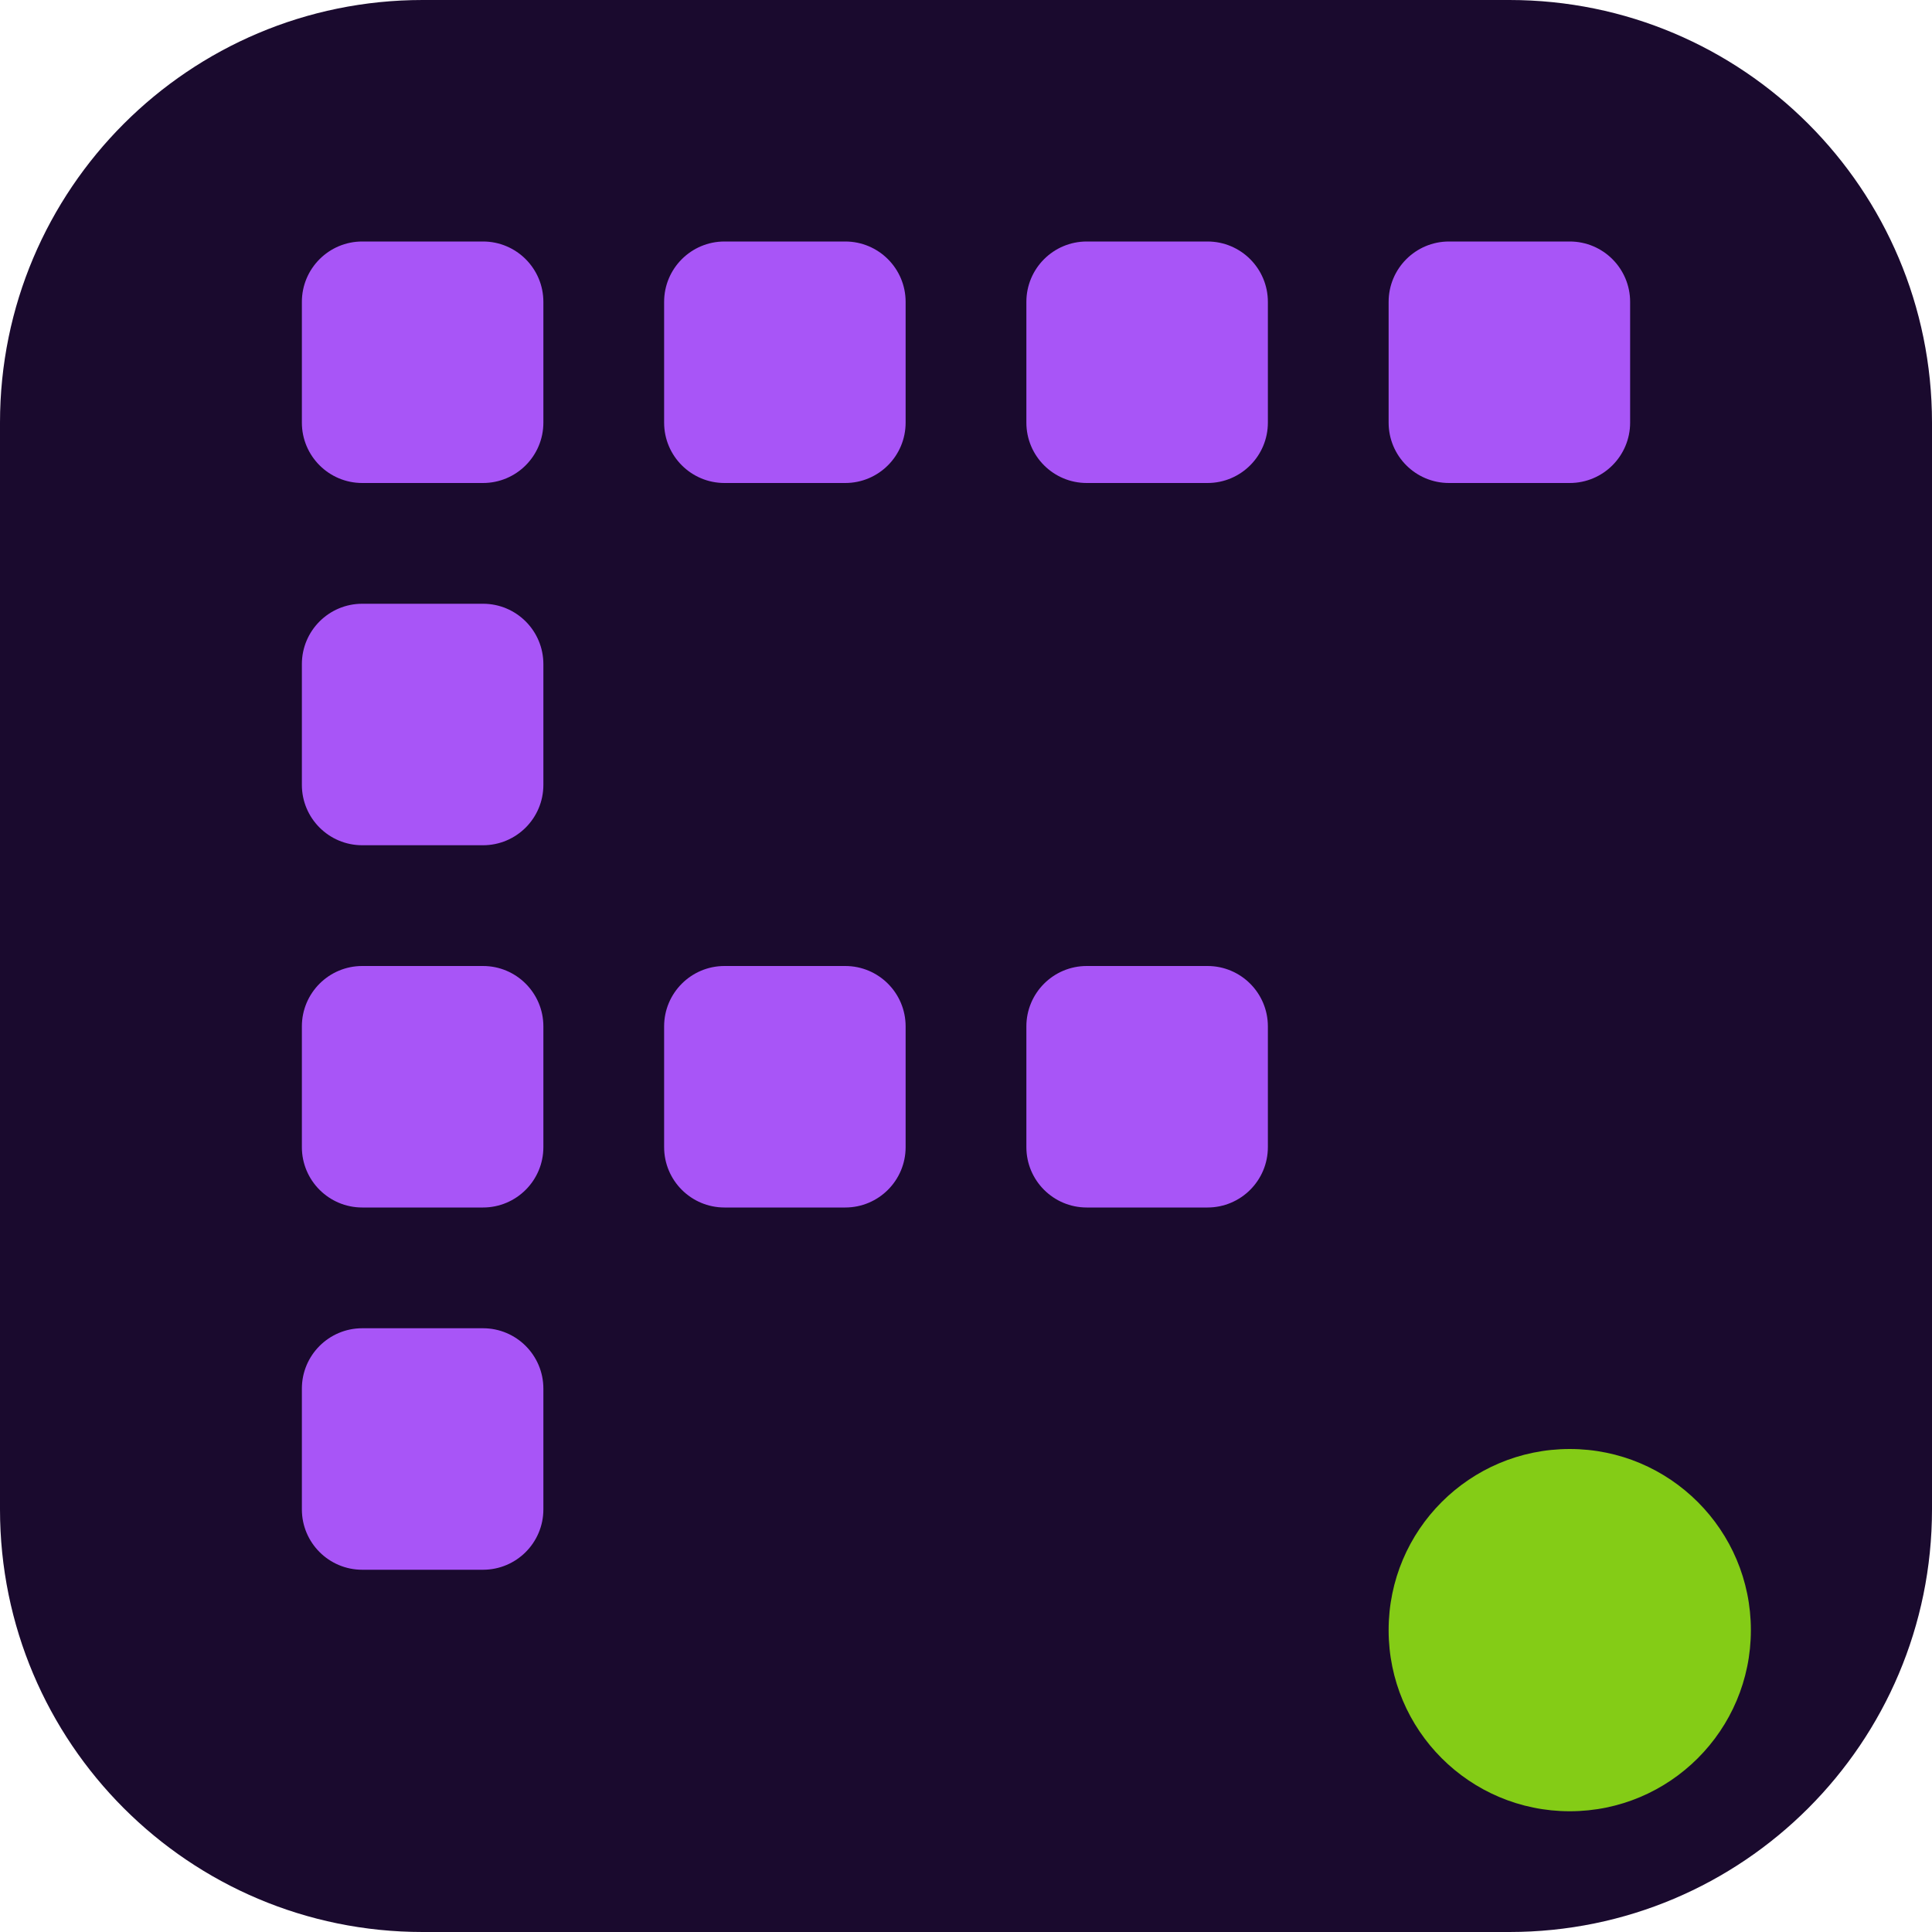
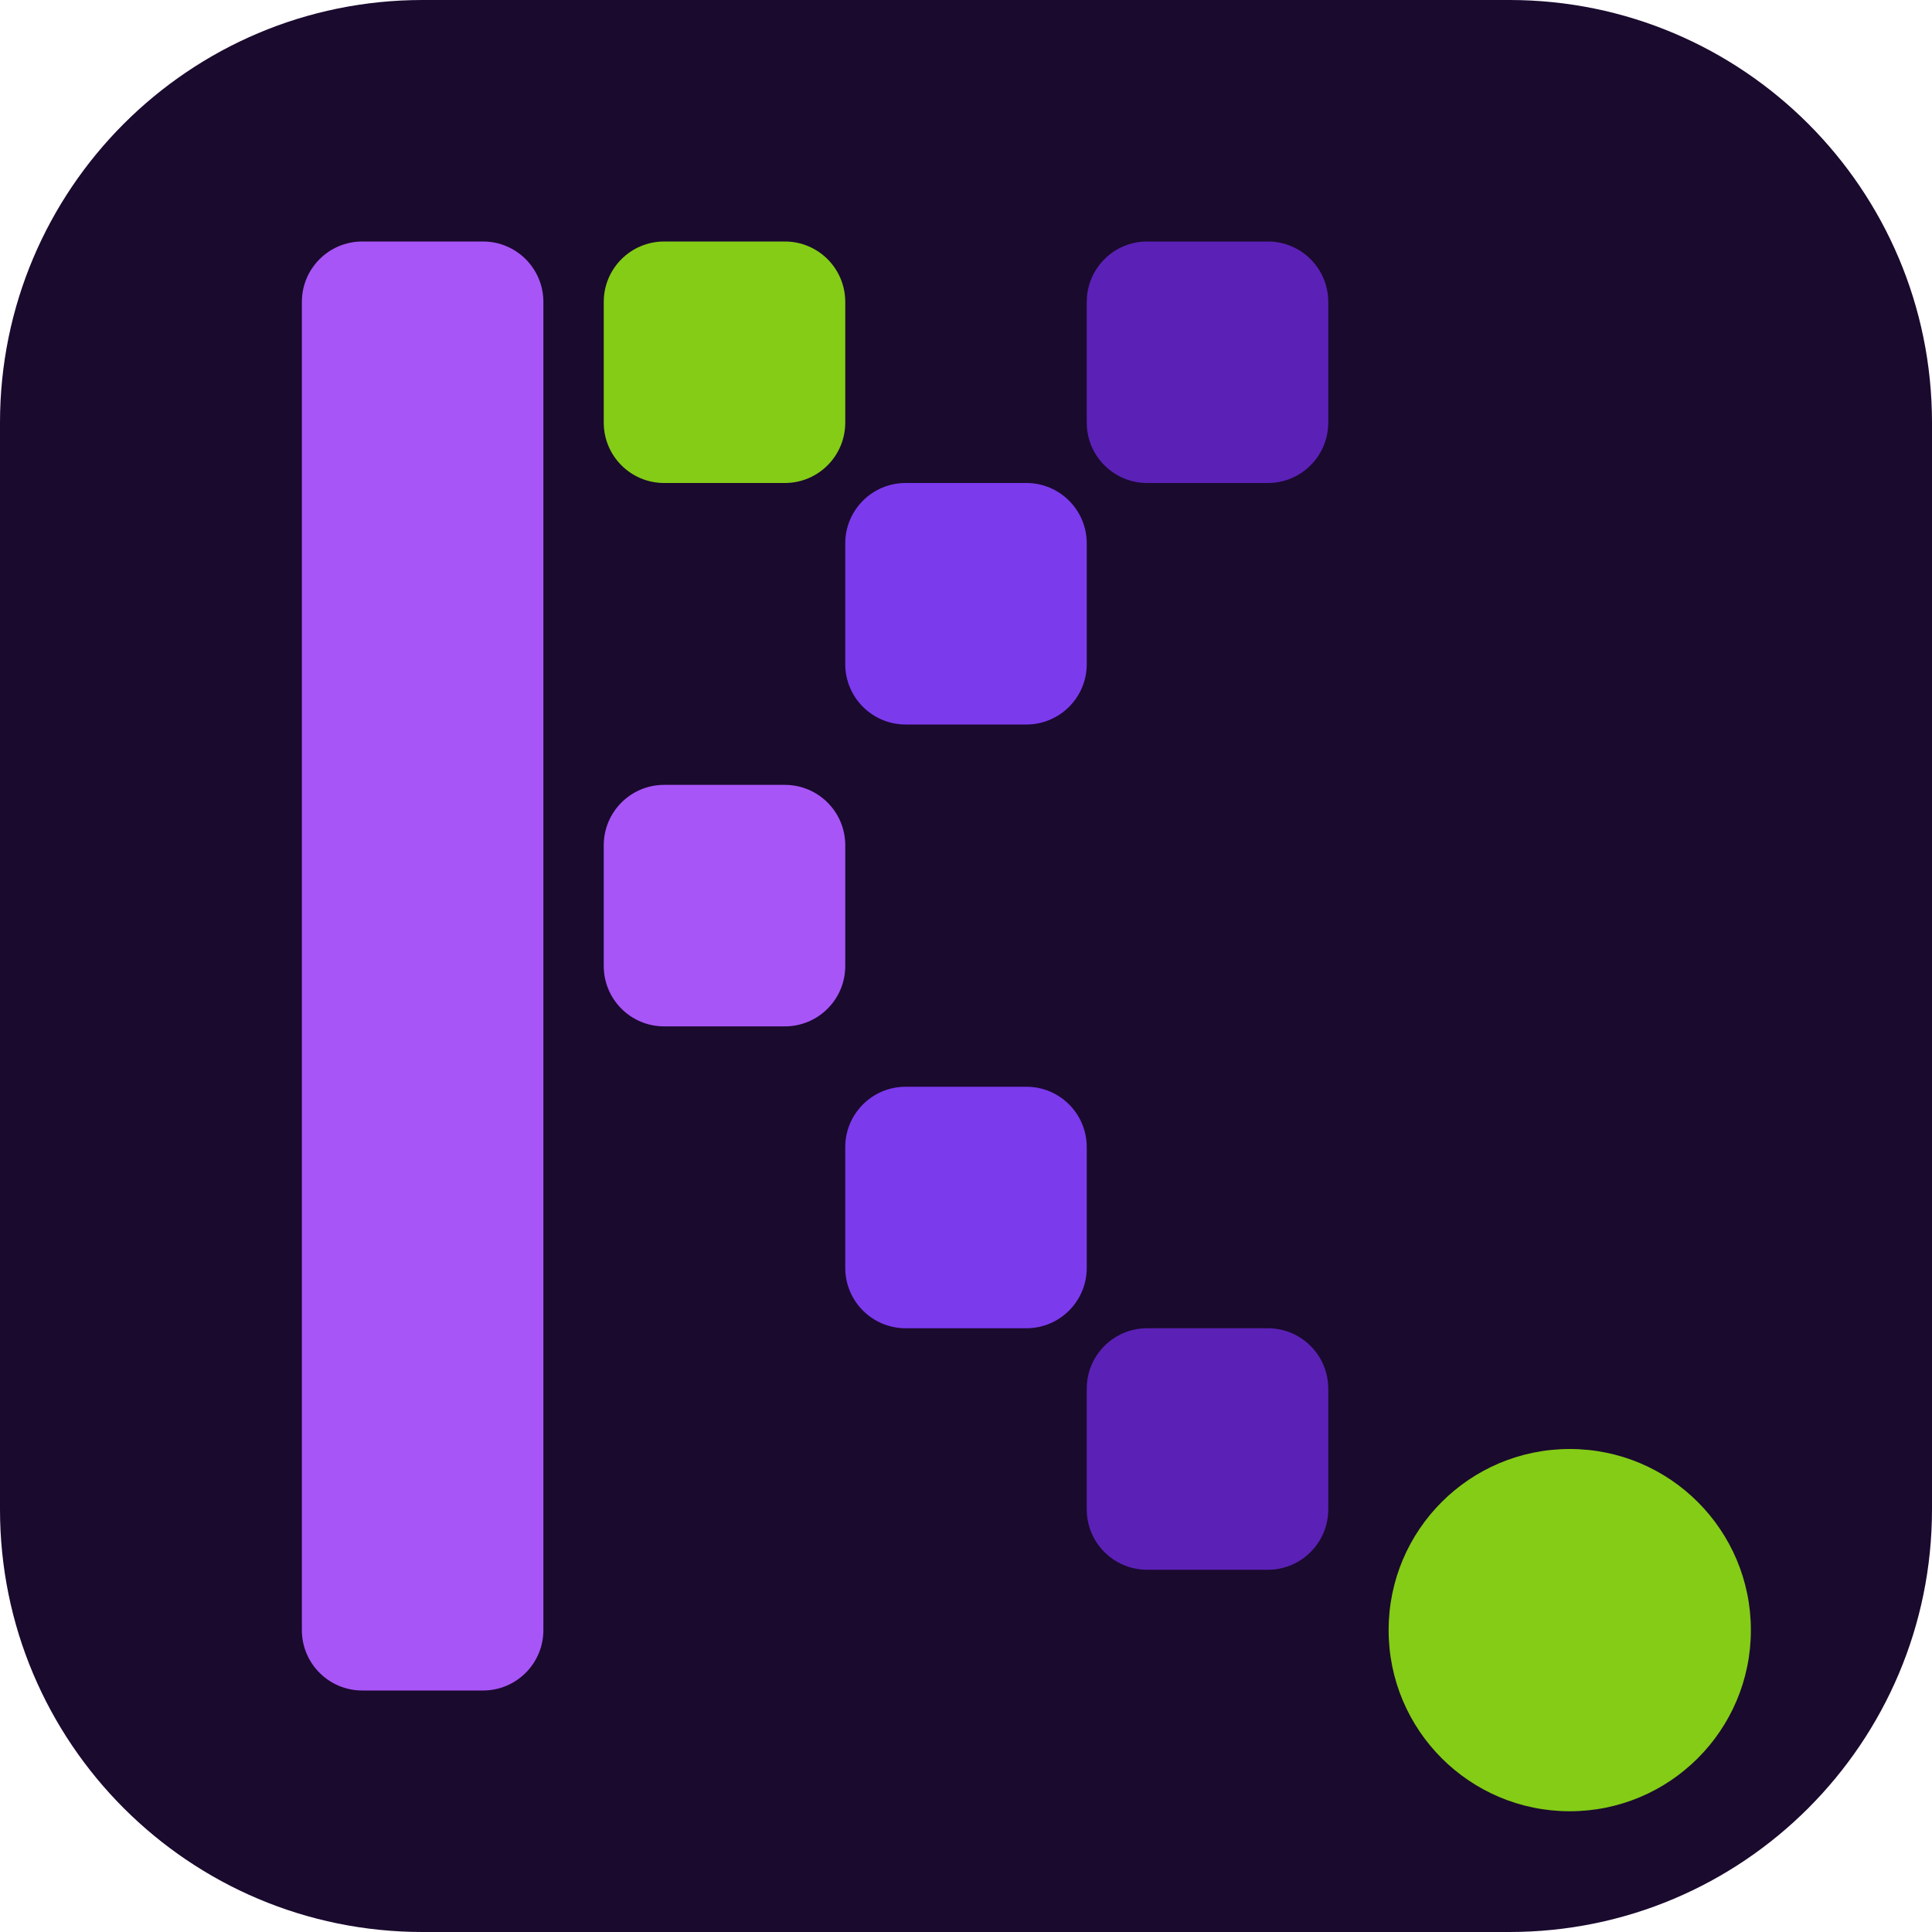
<svg xmlns="http://www.w3.org/2000/svg" viewBox="0 0 32 32">
  <rect width="32" height="32" rx="7" fill="#1A0A2E" />
-   <rect x="5" y="4" width="4" height="4" rx="1" fill="#A855F7" />
-   <rect x="5" y="10" width="4" height="4" rx="1" fill="#A855F7" />
-   <rect x="5" y="16" width="4" height="4" rx="1" fill="#A855F7" />
-   <rect x="5" y="22" width="4" height="4" rx="1" fill="#A855F7" />
-   <rect x="11" y="4" width="4" height="4" rx="1" fill="#A855F7" />
-   <rect x="17" y="4" width="4" height="4" rx="1" fill="#A855F7" />
-   <rect x="23" y="4" width="4" height="4" rx="1" fill="#A855F7" />
-   <rect x="11" y="16" width="4" height="4" rx="1" fill="#A855F7" />
-   <rect x="17" y="16" width="4" height="4" rx="1" fill="#A855F7" />
+   <rect x="5" y="4" width="4" height="24" rx="1" fill="#A855F7" />
+   <rect x="10" y="4" width="4" height="4" rx="1" fill="#84CC16" />
+   <rect x="14" y="8" width="4" height="4" rx="1" fill="#7C3AED" />
+   <rect x="18" y="4" width="4" height="4" rx="1" fill="#5B21B6" />
+   <rect x="10" y="13" width="4" height="4" rx="1" fill="#A855F7" />
+   <rect x="14" y="18" width="4" height="4" rx="1" fill="#7C3AED" />
+   <rect x="18" y="22" width="4" height="4" rx="1" fill="#5B21B6" />
  <circle cx="26" cy="27" r="3" fill="#84CC16" />
</svg>
